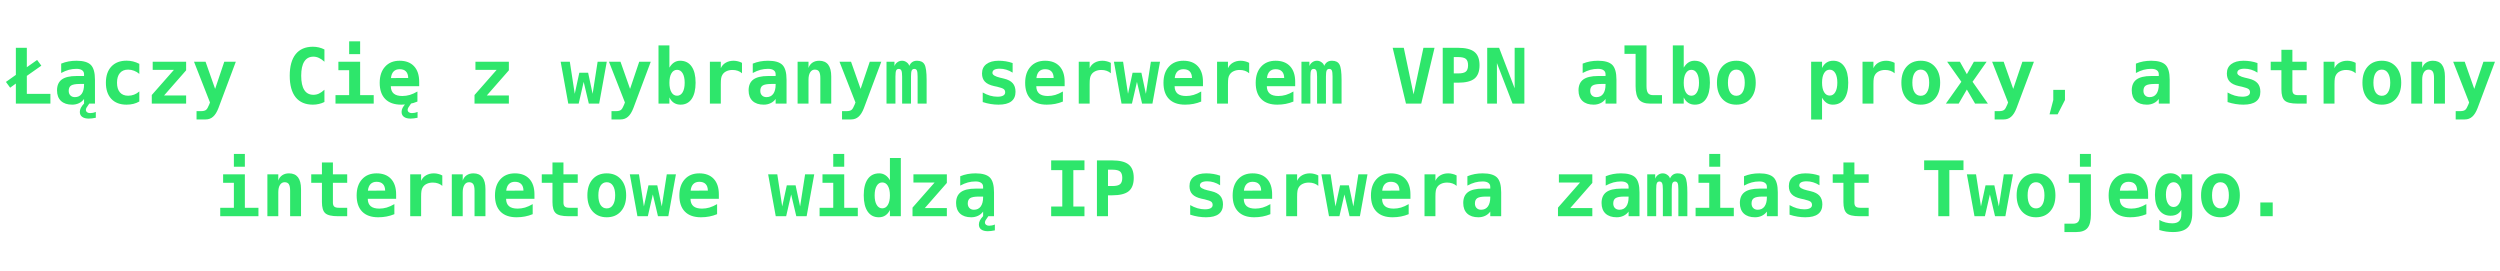
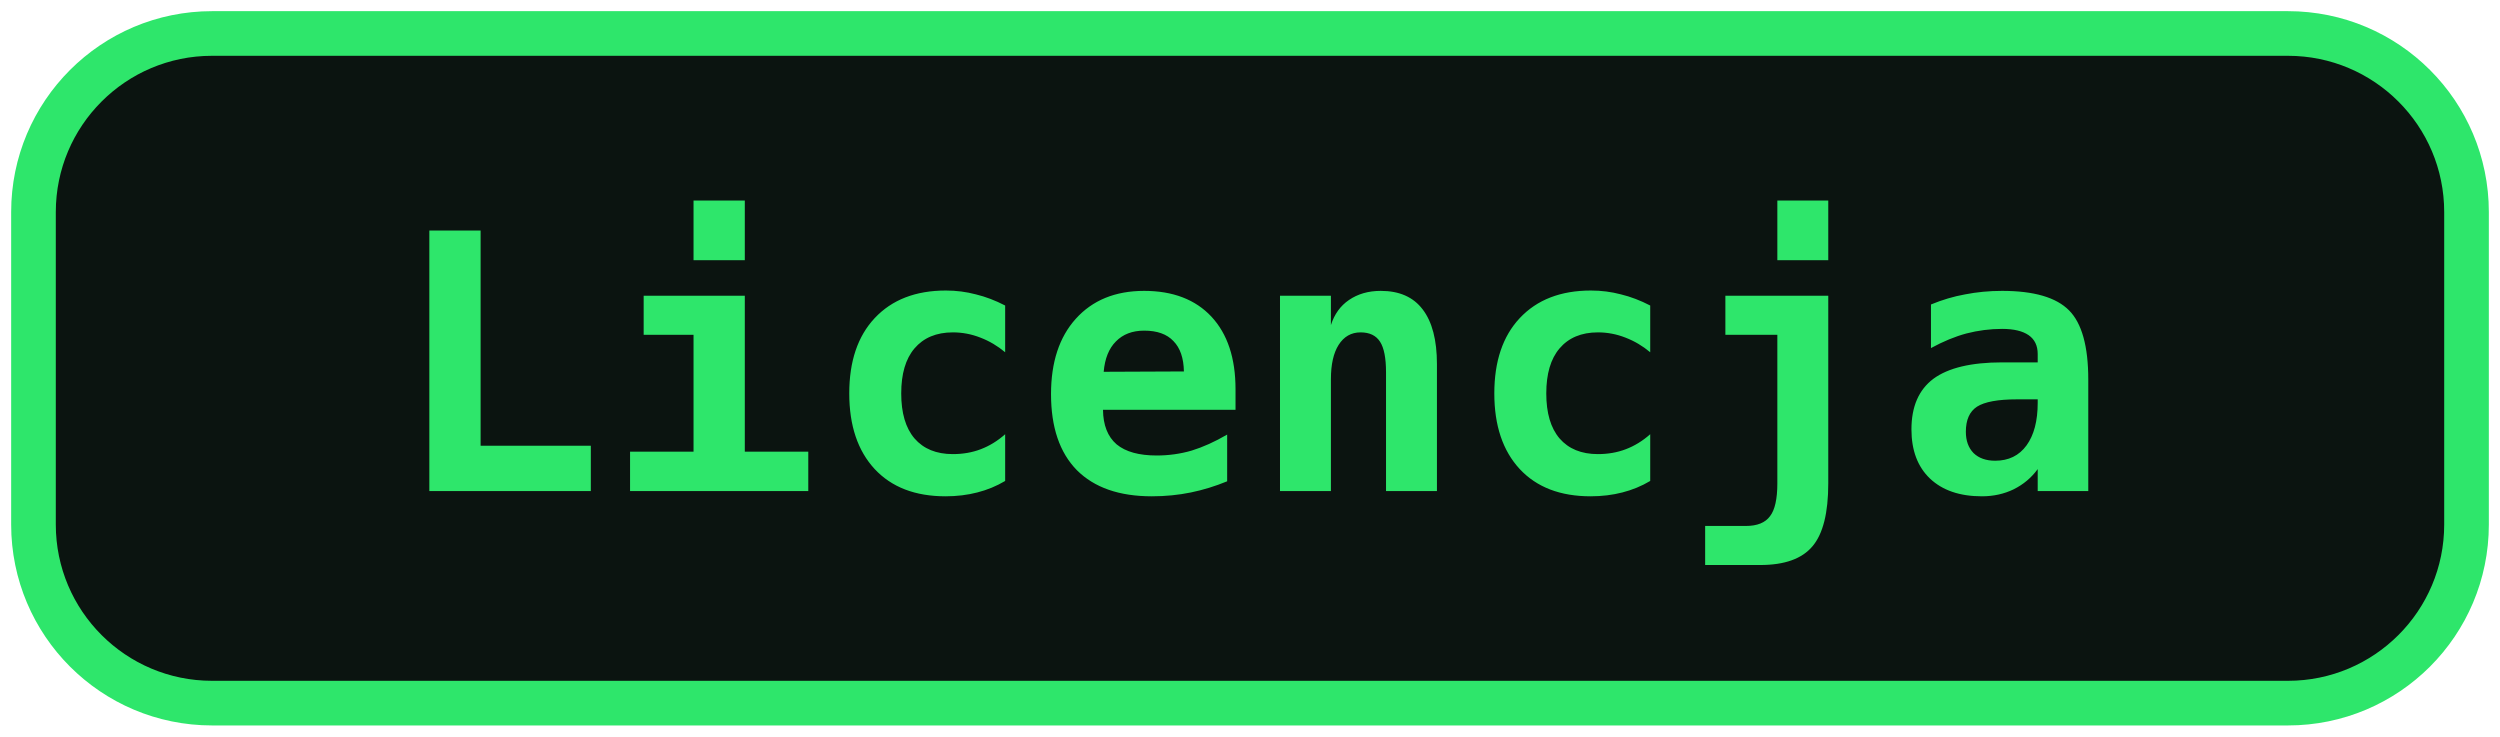
- <svg xmlns="http://www.w3.org/2000/svg" width="555" height="60" viewBox="0 0 555 60">
-   <g font-family="Consolas,'DejaVu Sans Mono',monospace" font-weight="700" font-size="17" fill="#2ee66b" style="white-space:pre">
-     <text x="278" y="23" text-anchor="middle">Łączy Cię z wybranym serwerem VPN albo proxy, a strony</text>
-     <text x="278" y="48" text-anchor="middle">internetowe widzą IP serwera zamiast Twojego.</text>
-   </g>
+ <svg xmlns="http://www.w3.org/2000/svg" width="112" height="33" viewBox="0 0 112 33">
+   <rect x="1.5" y="1.5" width="109" height="30" rx="8" fill="#0b1410" stroke="#2ee66b" stroke-width="2" />
+   <text x="56" y="22" text-anchor="middle" font-family="Consolas,'DejaVu Sans Mono',monospace" font-weight="700" font-size="16" fill="#2ee66b" style="white-space:pre">Licencja</text>
</svg>
